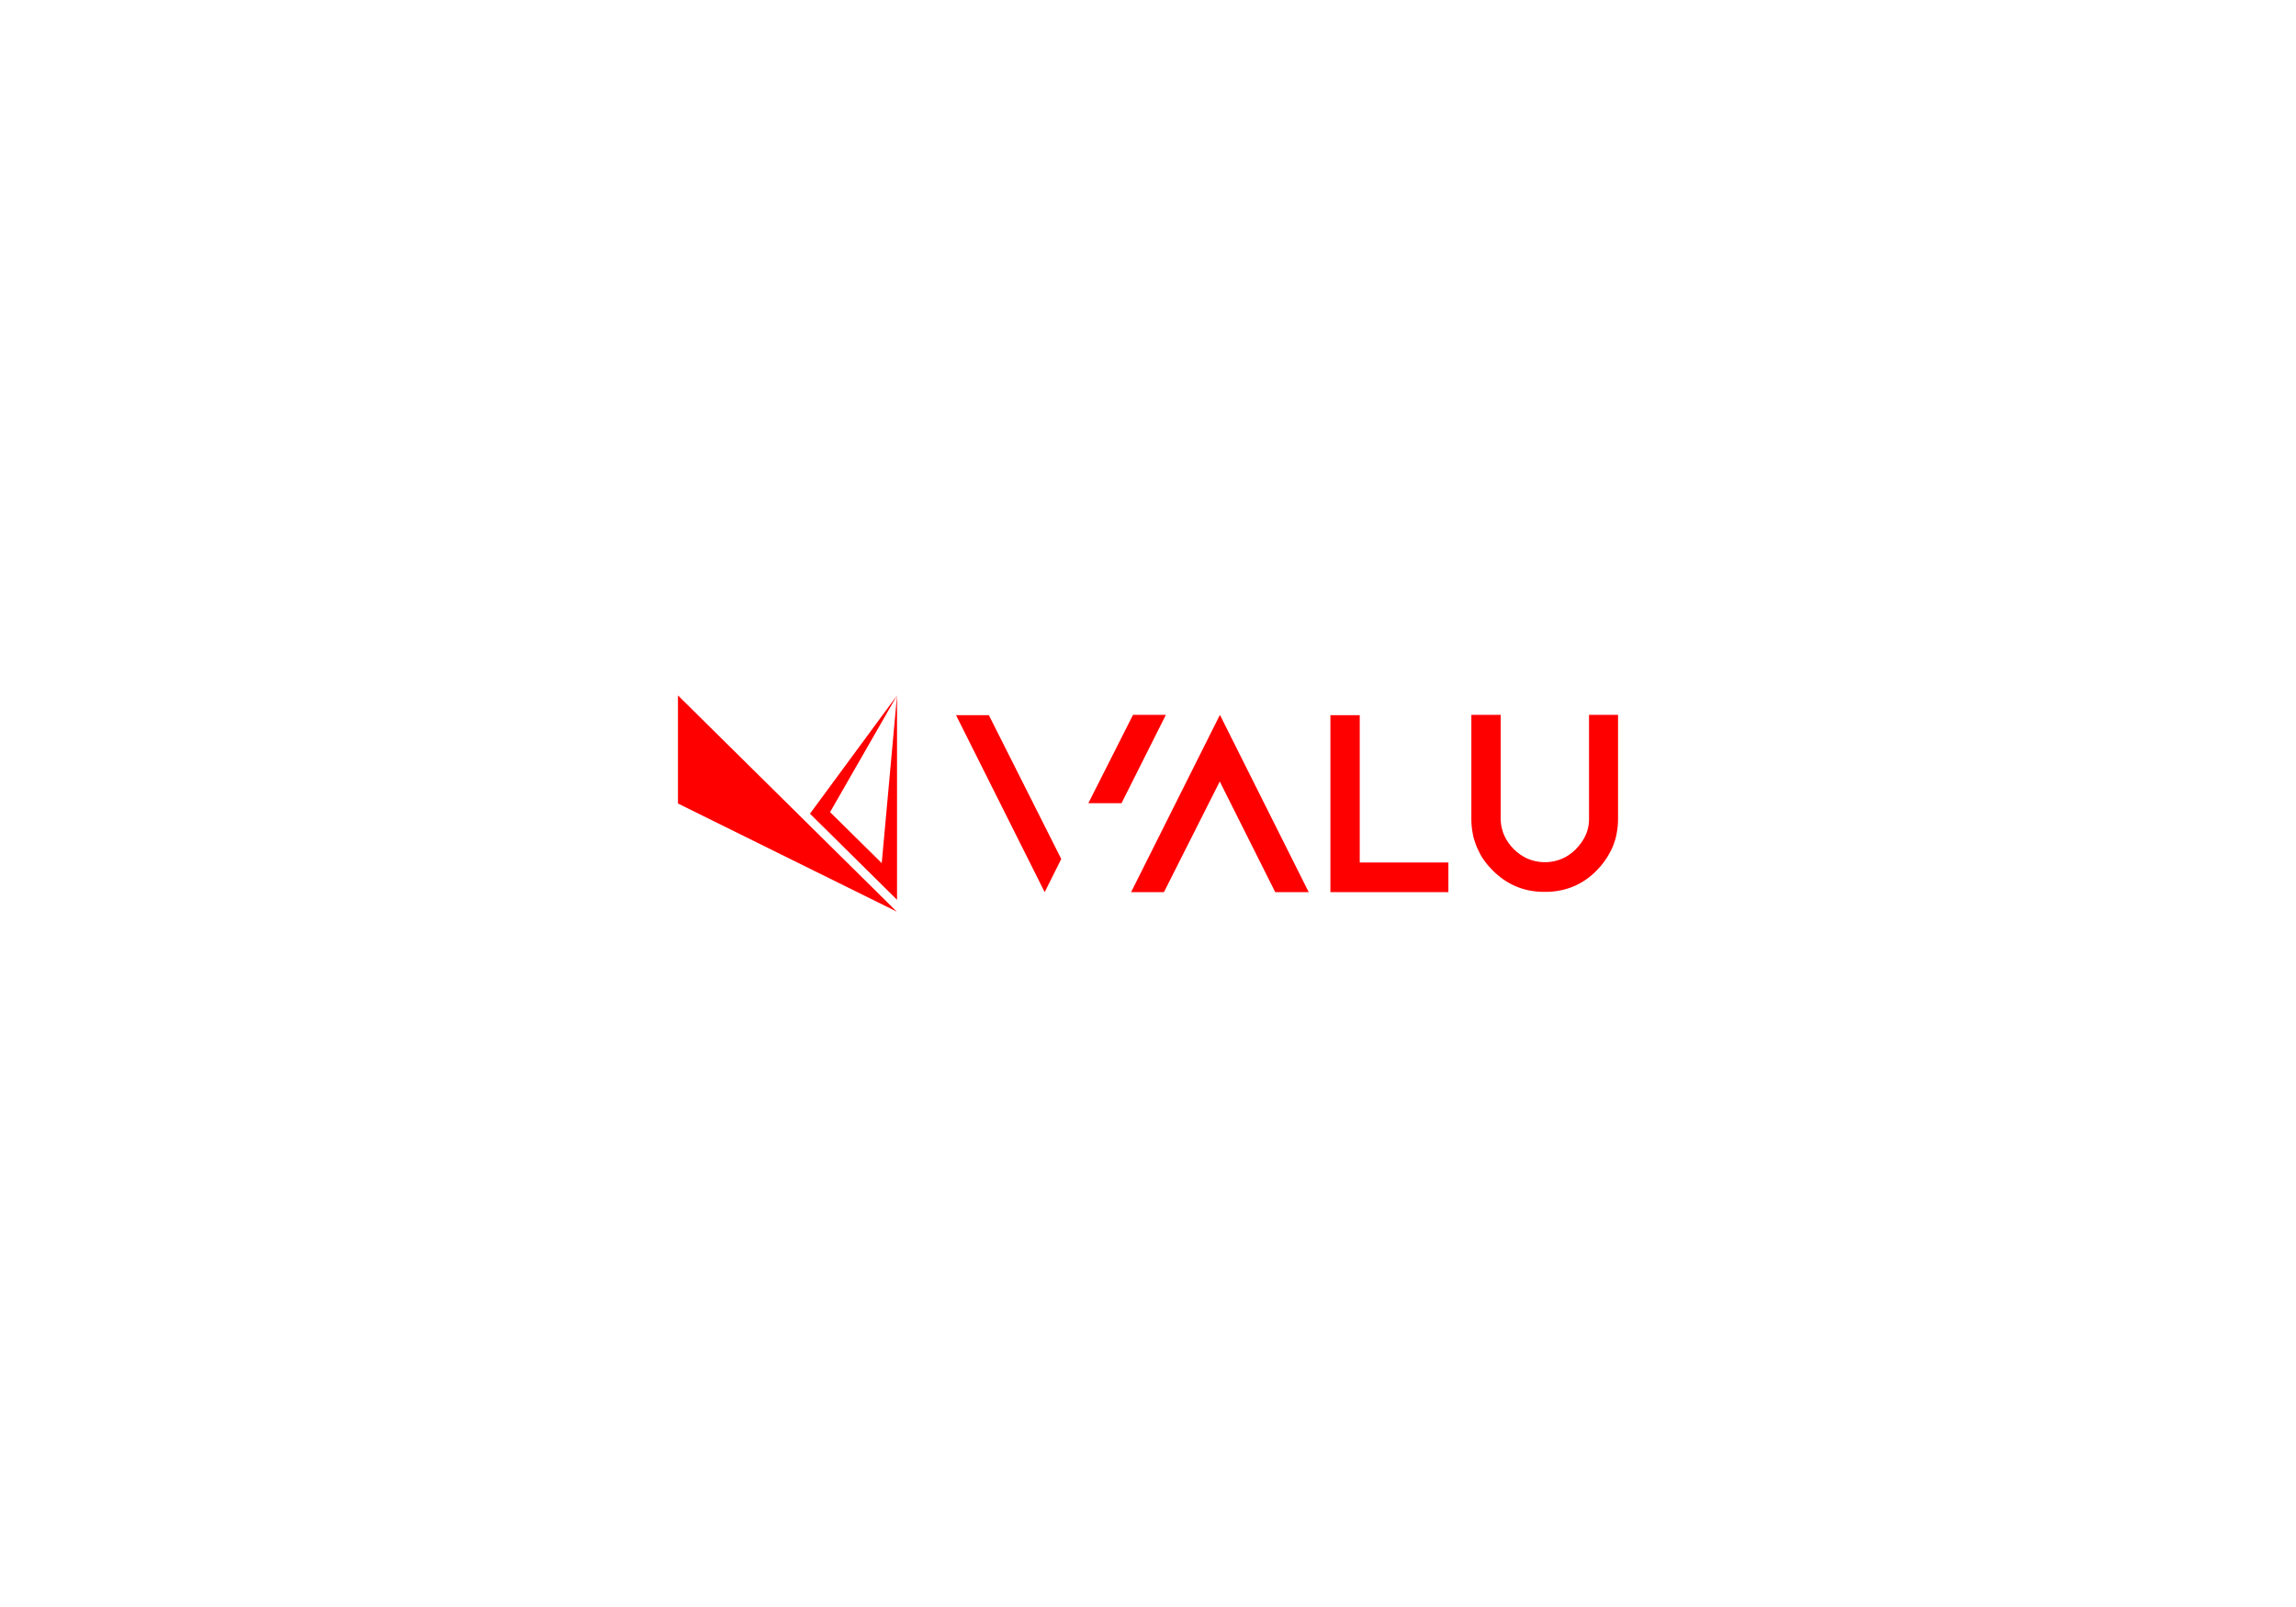
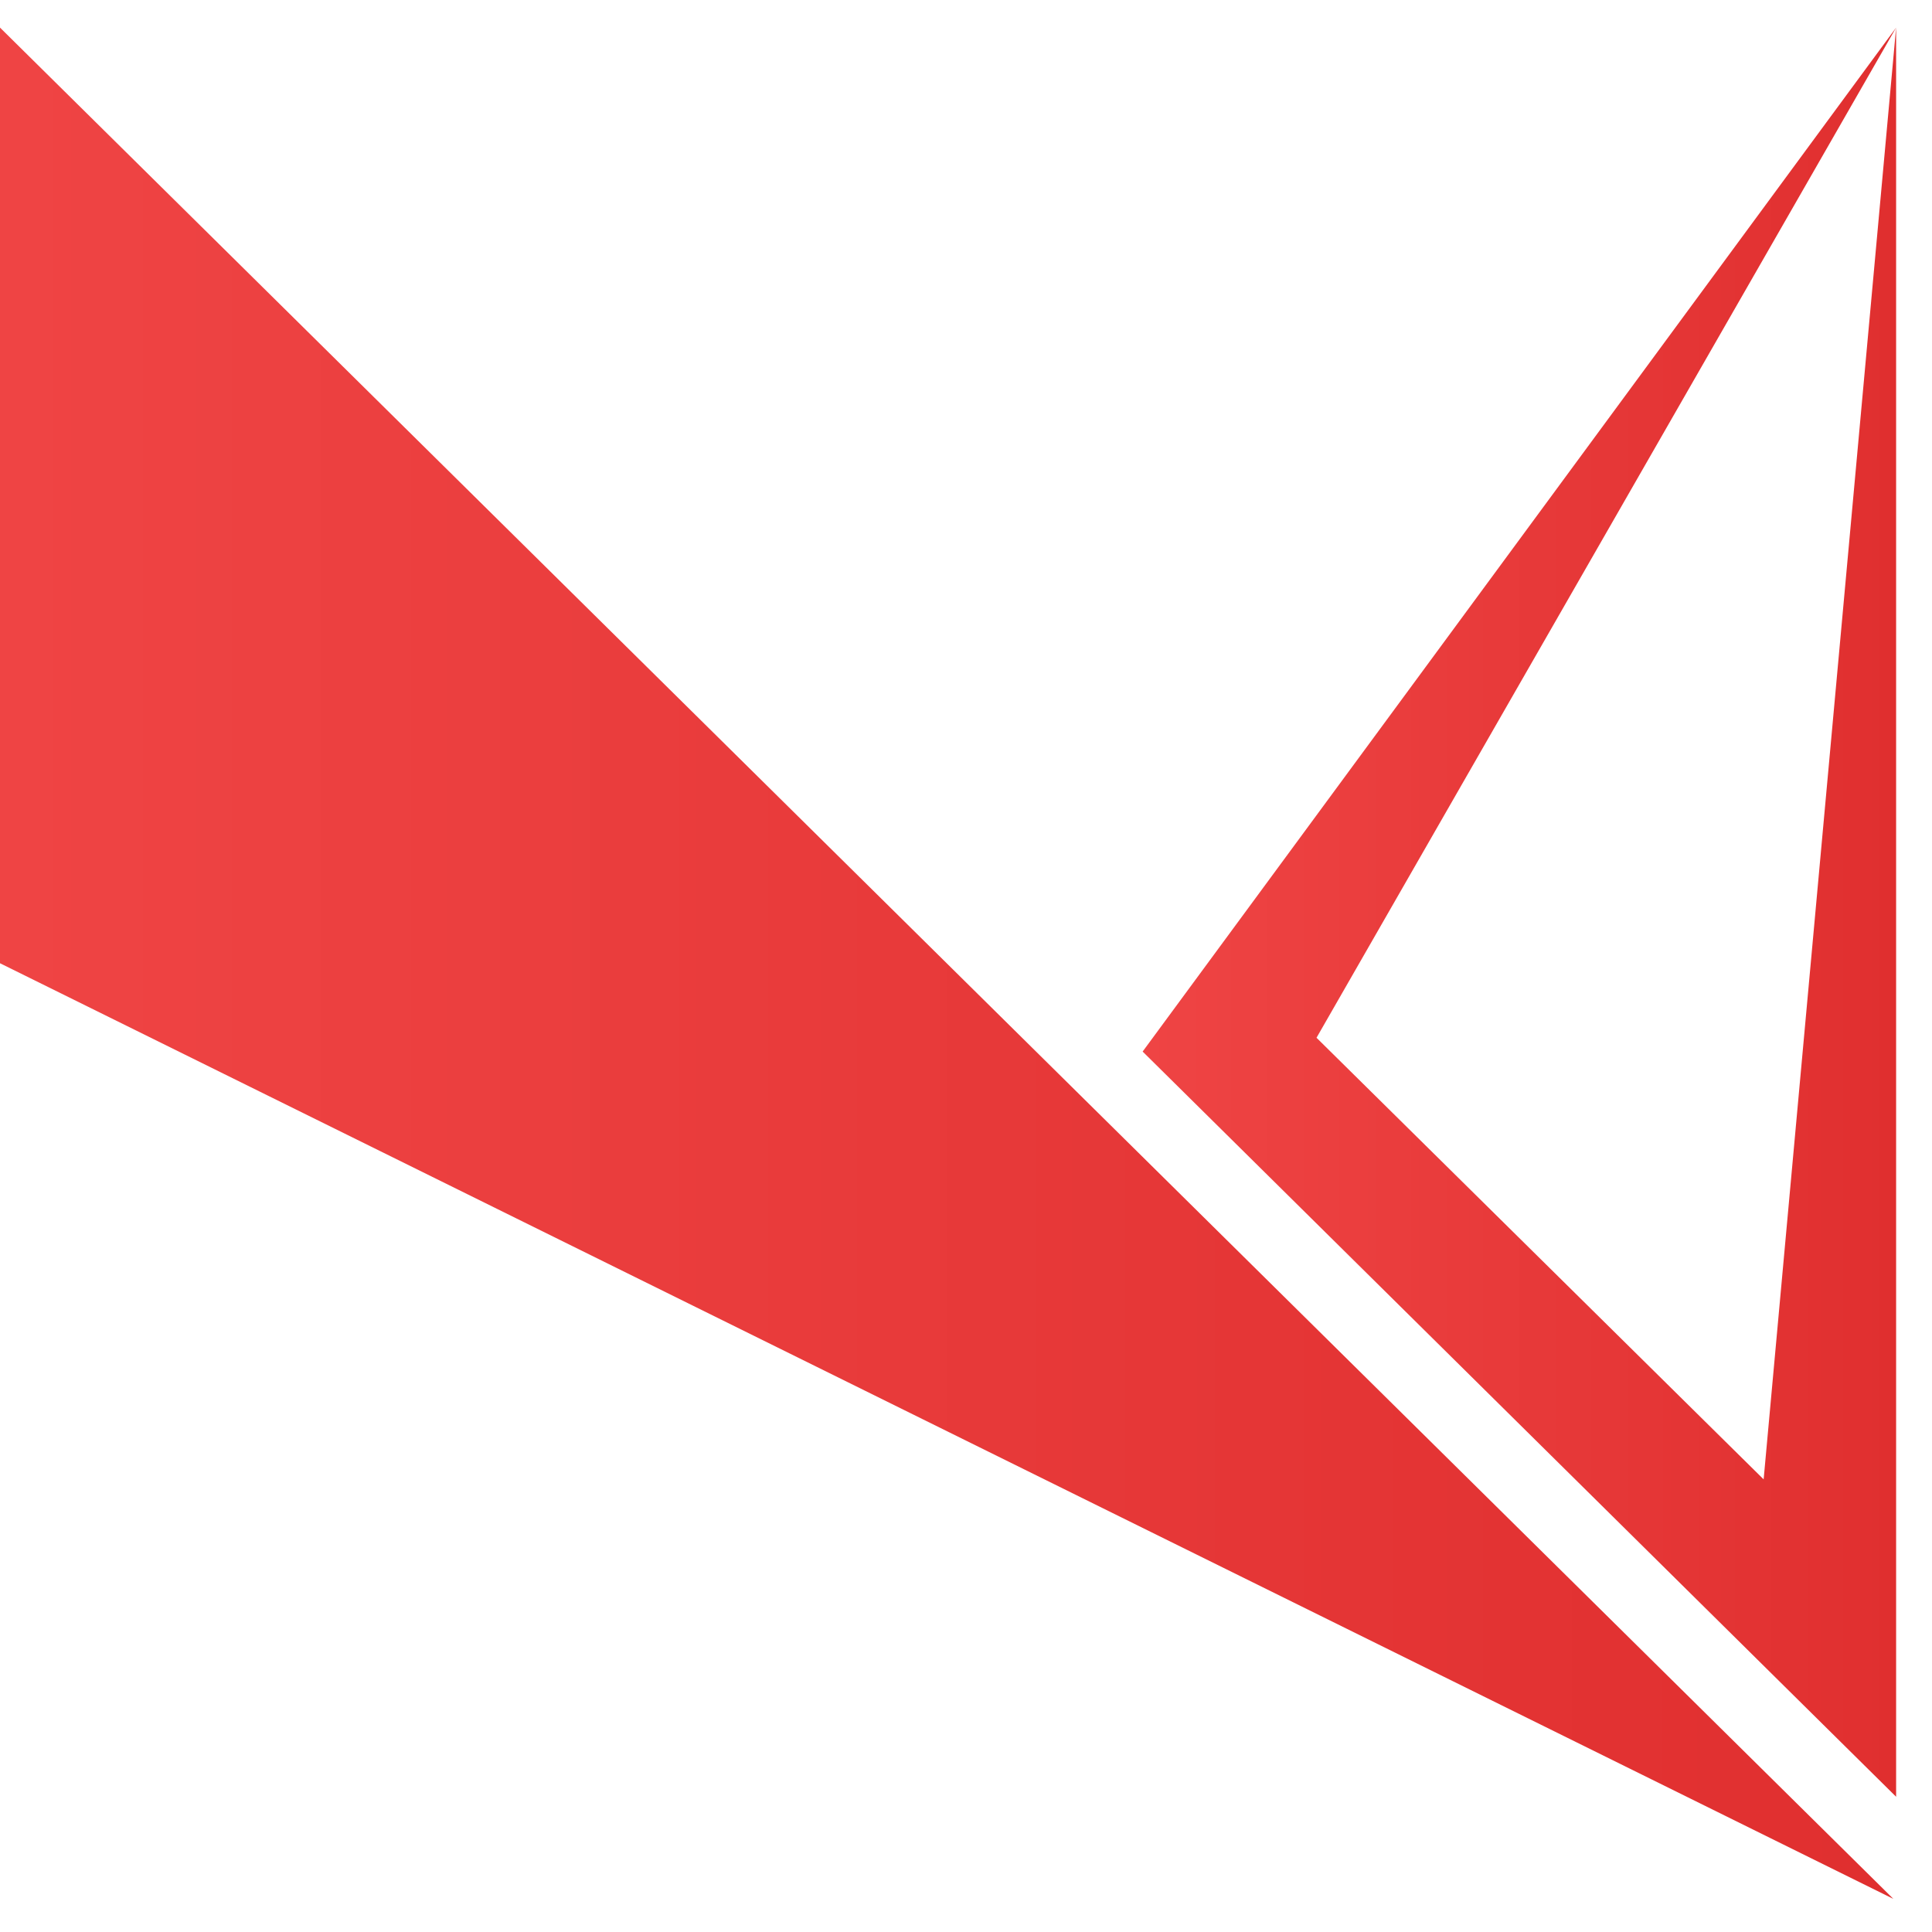
- <svg xmlns="http://www.w3.org/2000/svg" version="1.1" id="Layer_1" x="0px" y="0px" viewBox="0 0 720 504" style="enable-background:new 0 0 720 504;" xml:space="preserve">
-   <style type="text/css">
- 	.st0{fill:#FF0000;}
- </style>
+ <svg xmlns="http://www.w3.org/2000/svg" width="24" height="24" viewBox="0 0 70 68">
+   <defs>
+     <linearGradient id="logoGradient" x1="0%" y1="0%" x2="100%" y2="0%">
+       <stop offset="0%" style="stop-color:#ef4444;stop-opacity:1" />
+       <stop offset="100%" style="stop-color:#e02f2f;stop-opacity:1" />
+     </linearGradient>
+   </defs>
+   <style>
+ 			.st0 {
+ 				fill: url(#logoGradient);
+ 			}
+ 		</style>
  <g>
-     <g>
-       <g>
-         <polygon class="st0" points="212.6,218.1 281.2,285.9 212.6,252    " />
-         <path class="st0" d="M254,255.2l27.3,27v-64.1L254,255.2z M276.5,270.7l-16.2-16l21-36.6L276.5,270.7z" />
-       </g>
-     </g>
-     <g>
-       <path class="st0" d="M332.8,269.4l-5.2,10.4l-27.8-55.5h10.3L332.8,269.4z M355.3,224.2h10.3l-13.9,27.7h-10.4L355.3,224.2z" />
-       <path class="st0" d="M399.9,279.8l-17.4-34.7L365,279.8h-10.3l27.8-55.5l0.1,0.1v-0.1l27.8,55.5H399.9z" />
-       <path class="st0" d="M454.2,270.5v9.3h-37v-55.5h9.2v46.2H454.2z" />
-       <path class="st0" d="M507.4,224.2v32.4c0,1.6-0.1,3.1-0.4,4.6c-0.1,0.7-0.3,1.5-0.5,2.2c-0.4,1.2-0.8,2.4-1.4,3.5    c-1.1,2.2-2.6,4.3-4.4,6.1c-4.2,4.3-9.4,6.5-15.2,6.7c-0.3,0-0.7,0-1,0c-0.4,0-0.8,0-1.2,0c-5.9-0.2-11-2.5-15.2-6.7    c-1.9-1.9-3.4-3.9-4.4-6.1c-0.6-1.1-1-2.3-1.4-3.5c-0.2-0.7-0.4-1.4-0.5-2.2c-0.3-1.5-0.4-3-0.4-4.6v-32.4h9.2v32.4    c0,0.2,0,0.5,0,0.7c0.2,3.5,1.6,6.5,4.1,9c2.6,2.6,5.6,3.9,9.1,4.1c0.2,0,0.5,0,0.7,0c0.2,0,0.4,0,0.6,0c3.5-0.2,6.5-1.5,9.1-4.1    c2.5-2.6,4-5.5,4.1-9c0-0.2,0-0.5,0-0.7v-32.4H507.4z" />
-     </g>
+     <polygon class="st0" points="0,0 68.6,67.8 0,33.9" />
+     <path class="st0" d="M41.4,37.1l27.3,27v-64.1L41.4,37.1z M63.9,52.6l-16.2-16l21-36.6L63.9,52.6z" />
  </g>
</svg>
